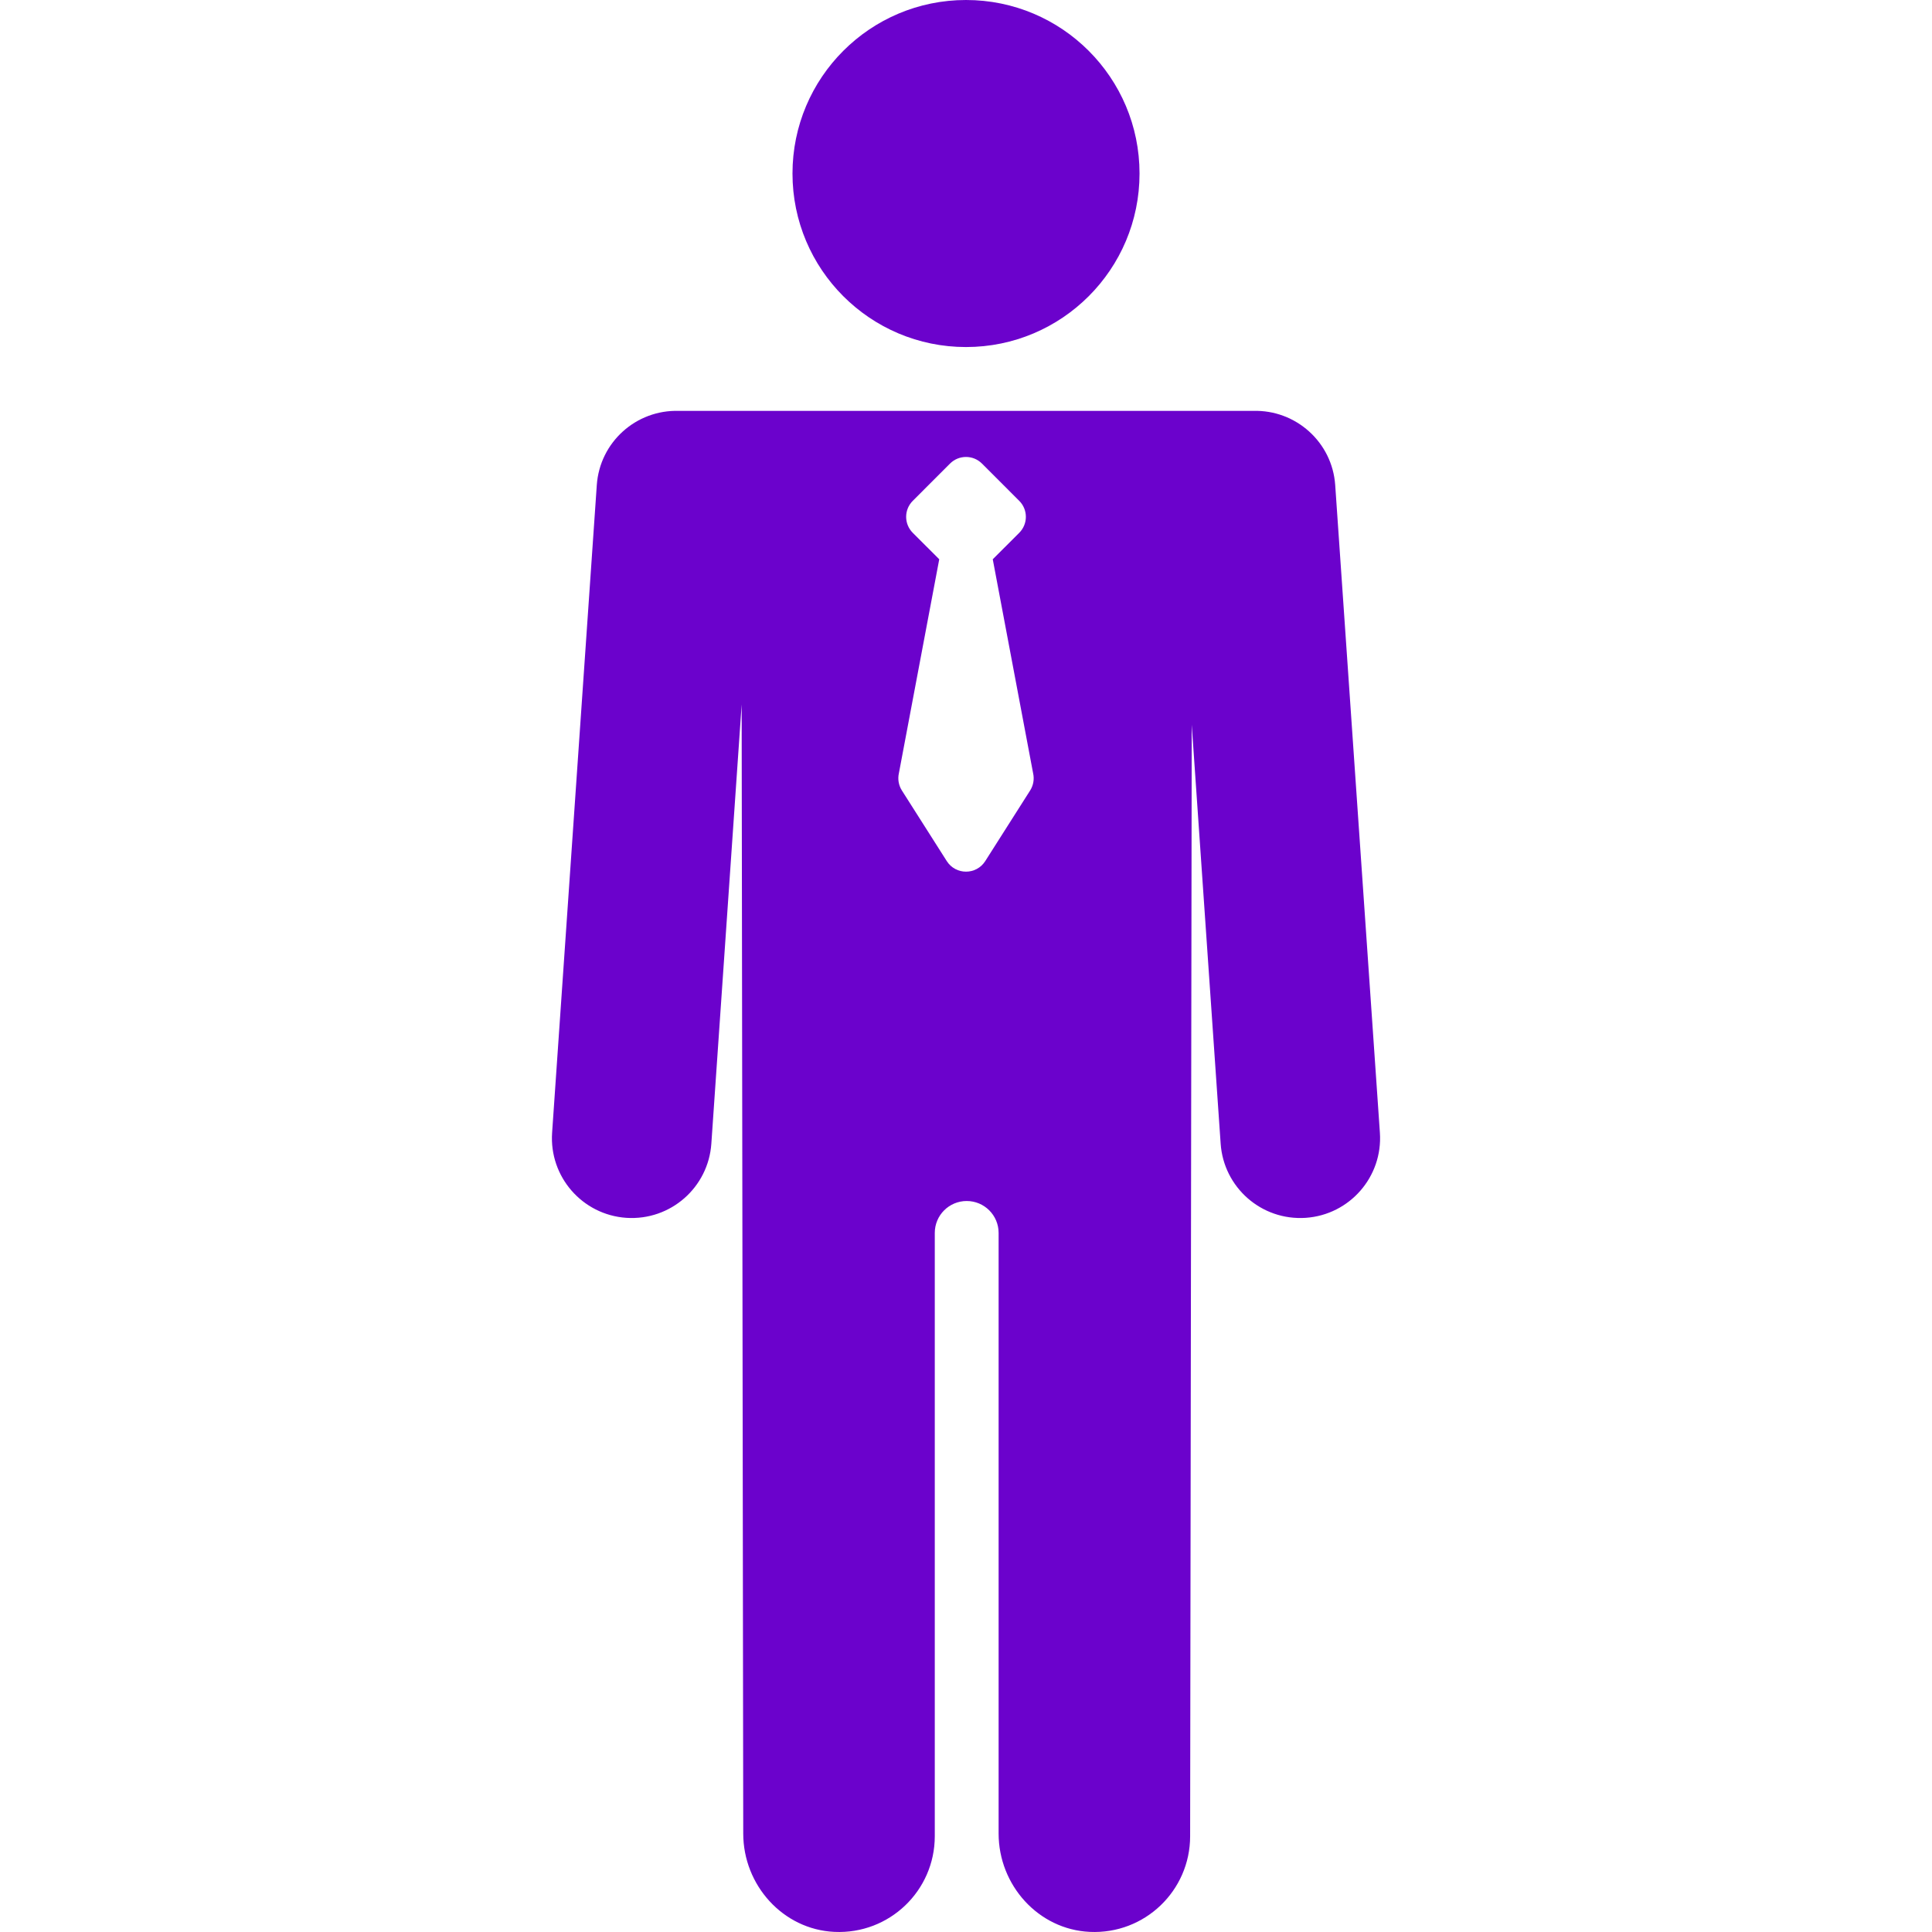
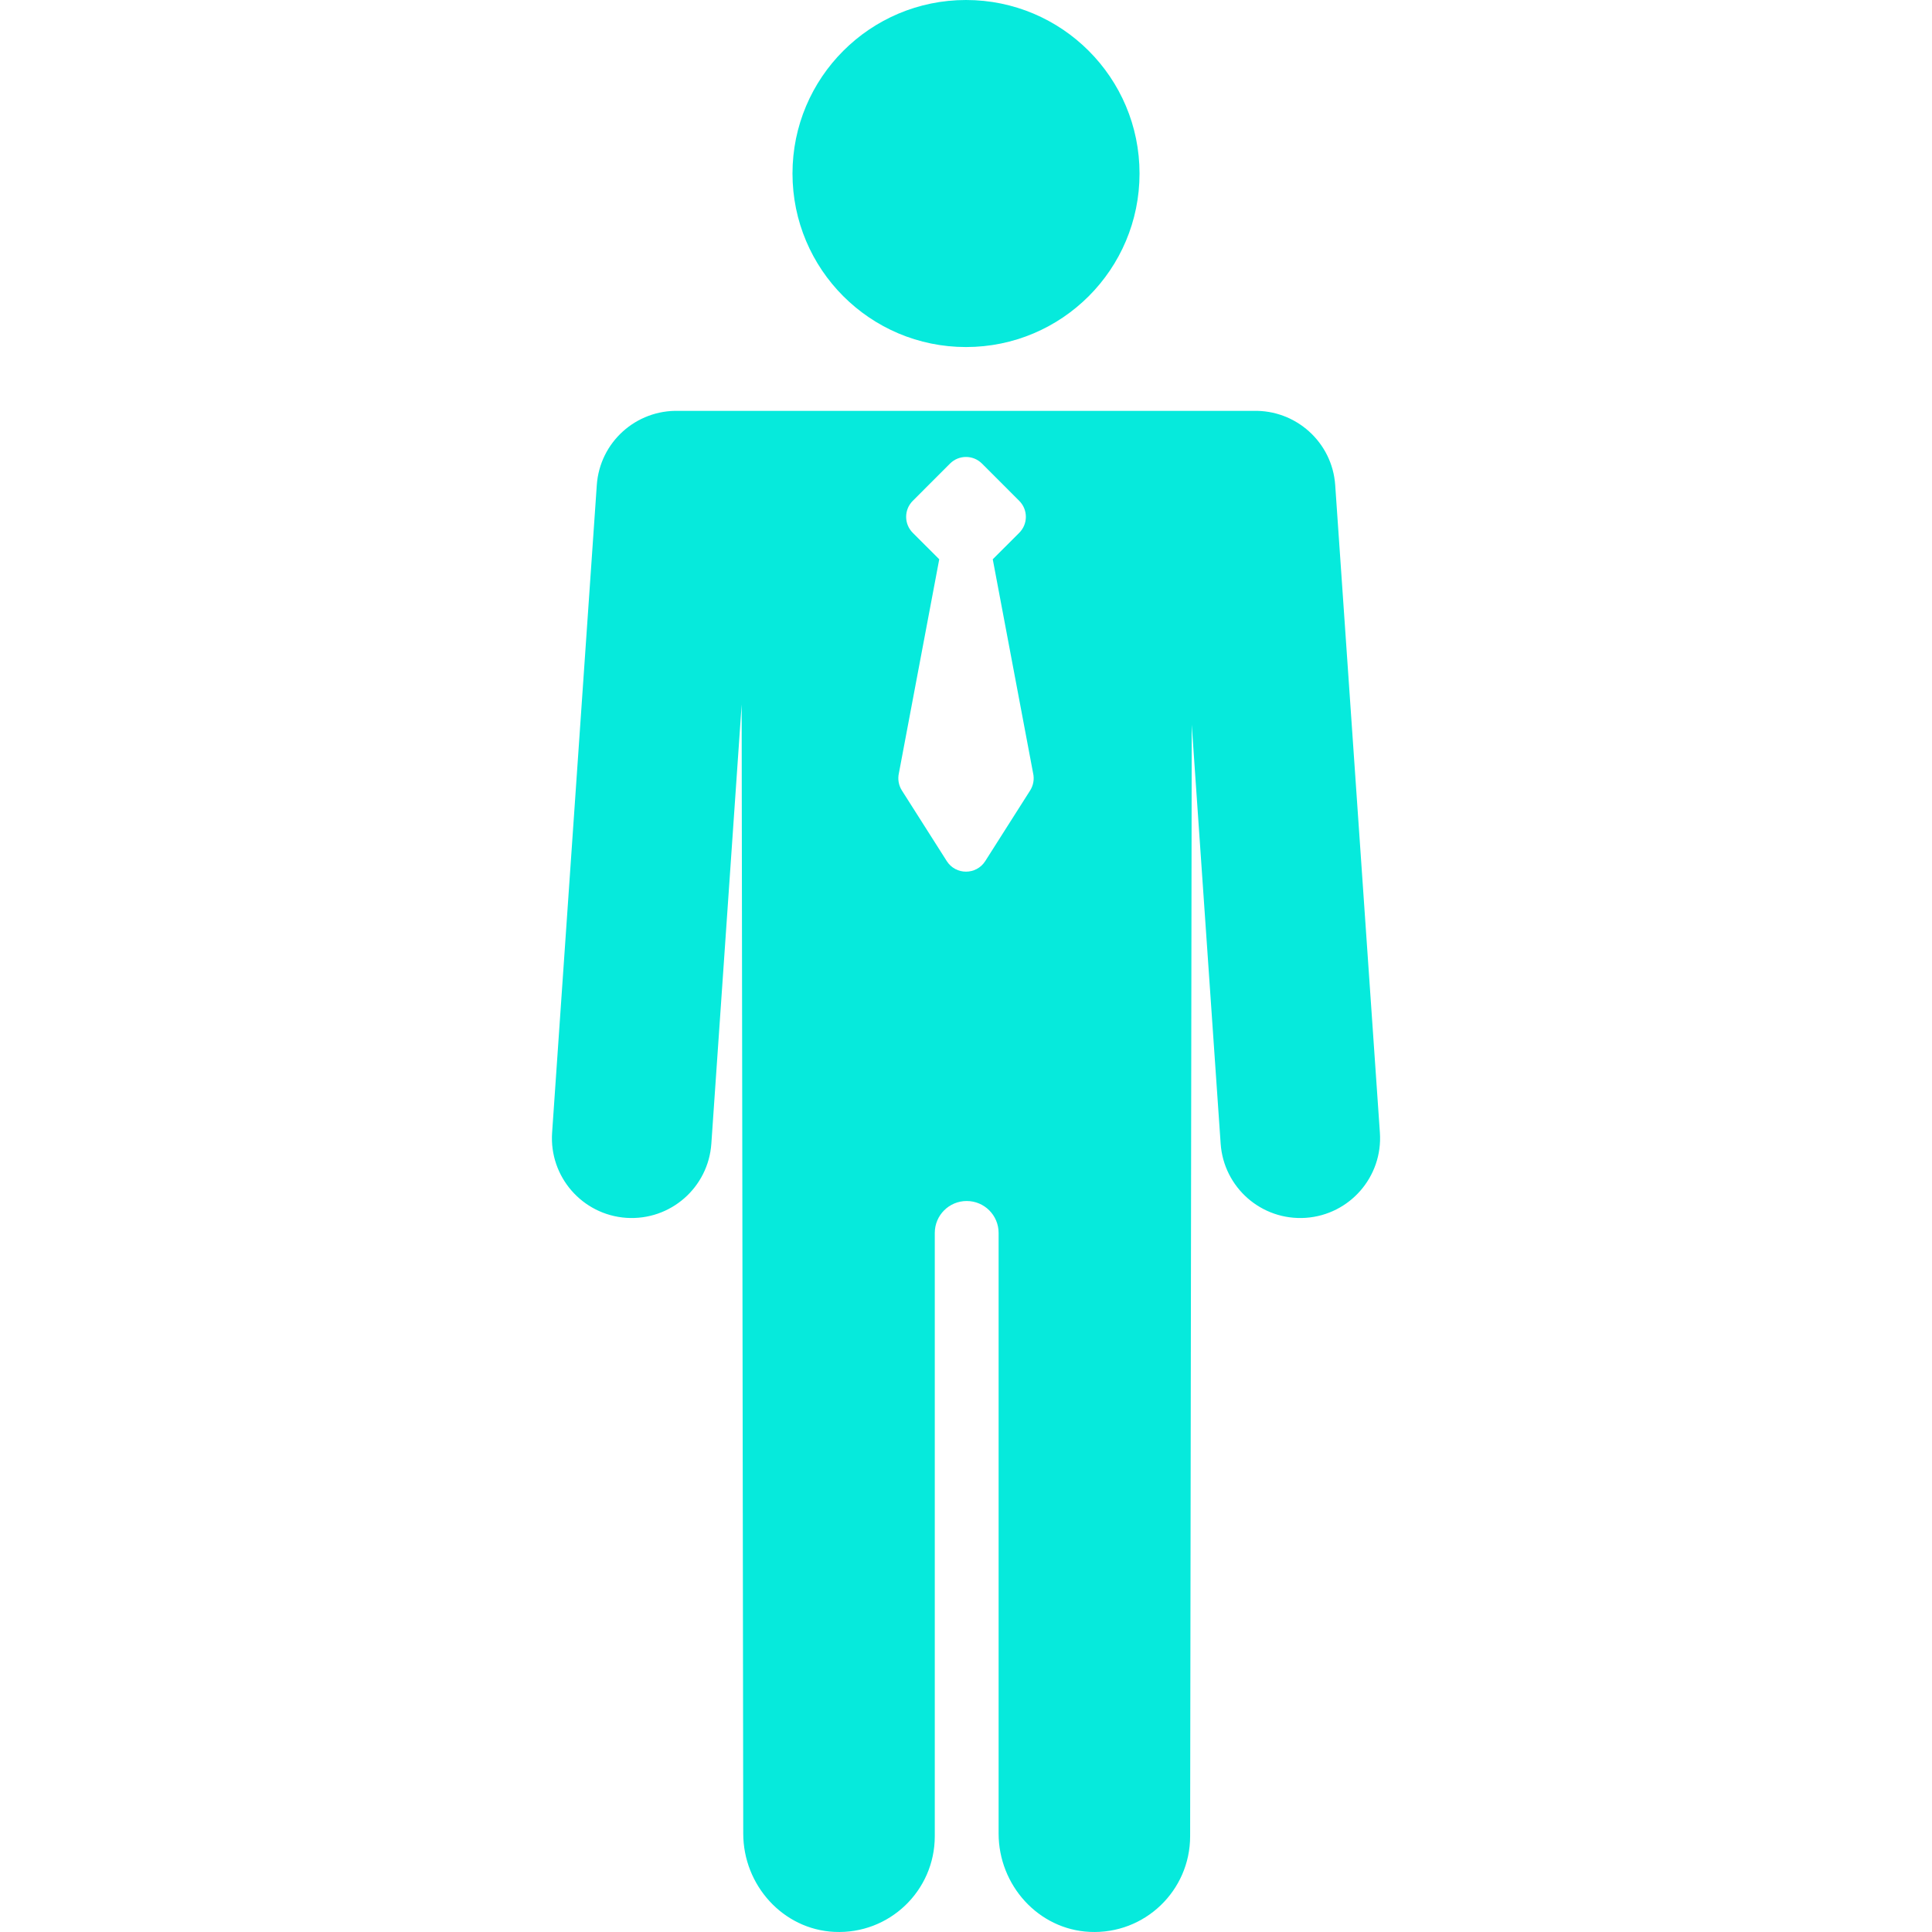
<svg xmlns="http://www.w3.org/2000/svg" width="100" height="100" viewBox="0 0 100 100" fill="none">
-   <path d="M50 17.963C54.961 17.963 58.982 13.942 58.982 8.981C58.982 4.021 54.961 0 50 0C45.04 0 41.019 4.021 41.019 8.981C41.019 13.942 45.04 17.963 50 17.963Z" fill="#6B02CC" />
-   <path d="M71.423 58.629L69.11 25.107C68.957 22.886 67.069 21.204 64.868 21.267H35.133C32.925 21.203 31.044 22.885 30.89 25.107L28.577 58.629C28.421 60.905 30.138 62.877 32.414 63.035C34.715 63.188 36.663 61.454 36.819 59.198L38.388 36.463L38.47 94.903C38.47 97.572 40.522 99.869 43.187 99.994C46.034 100.128 48.384 97.86 48.384 95.043V63.816C48.384 62.903 49.124 62.164 50.036 62.164C50.949 62.164 51.688 62.904 51.688 63.816V94.903C51.688 97.572 53.739 99.869 56.405 99.994C59.251 100.128 61.601 97.86 61.601 95.043L61.684 37.509L63.181 59.198C63.336 61.45 65.281 63.189 67.586 63.035C69.862 62.877 71.58 60.905 71.423 58.629ZM53.319 40.916L50.997 44.569C50.533 45.299 49.468 45.299 49.004 44.569L46.682 40.916C46.513 40.65 46.457 40.327 46.527 40.019L48.615 28.948L47.244 27.578C46.788 27.121 46.788 26.381 47.244 25.924L49.173 23.995C49.63 23.538 50.37 23.538 50.827 23.995L52.756 25.924C53.213 26.381 53.213 27.121 52.756 27.578L51.385 28.948L53.473 40.019C53.544 40.327 53.488 40.65 53.319 40.916Z" fill="#6B02CC" />
+   <path d="M50 17.963C54.961 17.963 58.982 13.942 58.982 8.981C58.982 4.021 54.961 0 50 0C45.04 0 41.019 4.021 41.019 8.981C41.019 13.942 45.04 17.963 50 17.963Z" fill="#06EADC" />
+   <path d="M71.423 58.629L69.11 25.107C68.957 22.886 67.069 21.204 64.868 21.267H35.133C32.925 21.203 31.044 22.885 30.89 25.107L28.577 58.629C28.421 60.905 30.138 62.877 32.414 63.035C34.715 63.188 36.663 61.454 36.819 59.198L38.388 36.463L38.47 94.903C38.47 97.572 40.522 99.869 43.187 99.994C46.034 100.128 48.384 97.86 48.384 95.043V63.816C48.384 62.903 49.124 62.164 50.036 62.164C50.949 62.164 51.688 62.904 51.688 63.816V94.903C51.688 97.572 53.739 99.869 56.405 99.994C59.251 100.128 61.601 97.86 61.601 95.043L61.684 37.509L63.181 59.198C63.336 61.45 65.281 63.189 67.586 63.035C69.862 62.877 71.58 60.905 71.423 58.629ZM53.319 40.916L50.997 44.569C50.533 45.299 49.468 45.299 49.004 44.569L46.682 40.916C46.513 40.65 46.457 40.327 46.527 40.019L48.615 28.948L47.244 27.578C46.788 27.121 46.788 26.381 47.244 25.924L49.173 23.995C49.63 23.538 50.37 23.538 50.827 23.995L52.756 25.924C53.213 26.381 53.213 27.121 52.756 27.578L51.385 28.948L53.473 40.019C53.544 40.327 53.488 40.65 53.319 40.916Z" fill="#06EADC" />
</svg>
